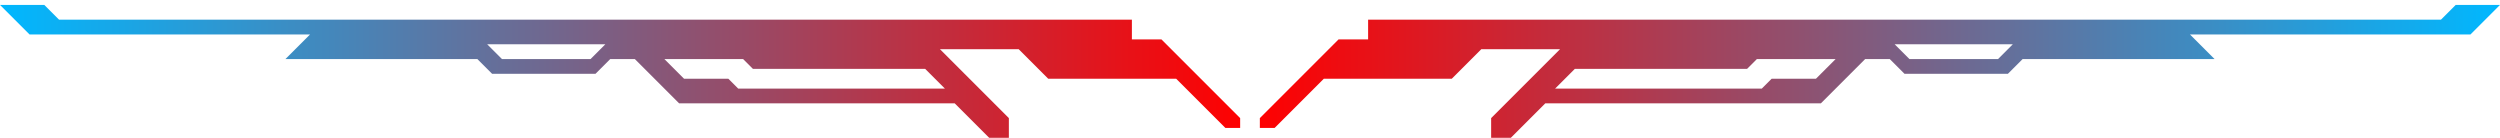
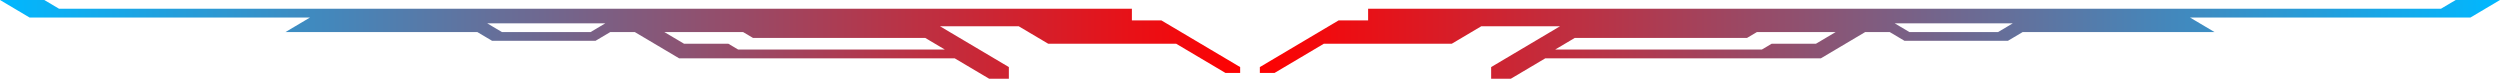
- <svg xmlns="http://www.w3.org/2000/svg" width="254" height="14" viewBox="0 0 254 14" fill="none">
-   <path fill-rule="evenodd" clip-rule="evenodd" d="M128 12L136 4H139V2H248L249.5 0.5H254L251 3.5H222.5L225 6H222.5H205.5L204 7.5H193.5L192 6H189.5L185 10.5H157L153.5 14H151.5V12L158.5 5H150.5L147.5 8H134.5L129.5 13H128V12ZM192.5 4.5L194 6H203L204.5 4.5H192.5ZM158 9L160 7H177.5L178.5 6H186.5L184.5 8H180L179 9H158Z" fill="url(#paint0_linear_658_12)" />
-   <path fill-rule="evenodd" clip-rule="evenodd" d="M126 12L118 4H115V2H6L4.5 0.5H0L3 3.5H31.5L29 6H31.5H48.5L50 7.5H60.5L62 6H64.5L69 10.5H97L100.5 14H102.5V12L95.5 5H103.5L106.5 8H119.5L124.5 13H126V12ZM61.5 4.5L60 6H51L49.5 4.5H61.5ZM96 9L94 7H76.5L75.5 6H67.5L69.5 8H74L75 9H96Z" fill="url(#paint1_linear_658_12)" />
+ <svg xmlns="http://www.w3.org/2000/svg" width="254" height="8" viewBox="0 0 254 8" fill="none">
+   <path fill-rule="evenodd" clip-rule="evenodd" d="M128 6.815L136 2.074H139V0.889H248L249.5 0H254L251 1.778H222.5L225 3.259H222.5H205.5L204 4.148H193.5L192 3.259H189.5L185 5.926H157L153.5 8H151.5V6.815L158.5 2.667H150.5L147.5 4.444H134.5L129.5 7.407H128V6.815ZM192.5 2.37L194 3.259H203L204.5 2.37H192.5ZM158 5.036L160 3.851H177.5L178.5 3.259H186.5L184.5 4.444H180L179 5.036H158Z" fill="url(#paint0_linear_660_2)" />
+   <path fill-rule="evenodd" clip-rule="evenodd" d="M126 6.815L118 2.074H115V0.889H6L4.5 0H0L3 1.778H31.5L29 3.259H31.5H48.5L50 4.148H60.5L62 3.259H64.5L69 5.926H97L100.5 8H102.5V6.815L95.5 2.667H103.5L106.5 4.444H119.5L124.5 7.407H126V6.815ZM61.5 2.37L60 3.259H51L49.5 2.37H61.5ZM96 5.036L94 3.851H76.5L75.5 3.259H67.5L69.5 4.444H74L75 5.036H96Z" fill="url(#paint1_linear_660_2)" />
  <defs>
-     <linearGradient id="paint0_linear_658_12" x1="128" y1="7.25" x2="254" y2="7.25" gradientUnits="userSpaceOnUse">
+     <linearGradient id="paint0_linear_660_2" x1="128" y1="4" x2="254" y2="4" gradientUnits="userSpaceOnUse">
      <stop stop-color="#FE0101" />
      <stop offset="1" stop-color="#00B8FF" />
    </linearGradient>
-     <linearGradient id="paint1_linear_658_12" x1="126" y1="7.25" x2="0" y2="7.25" gradientUnits="userSpaceOnUse">
+     <linearGradient id="paint1_linear_660_2" x1="126" y1="4" x2="0" y2="4" gradientUnits="userSpaceOnUse">
      <stop stop-color="#FE0101" />
      <stop offset="1" stop-color="#00B8FF" />
    </linearGradient>
  </defs>
</svg>
